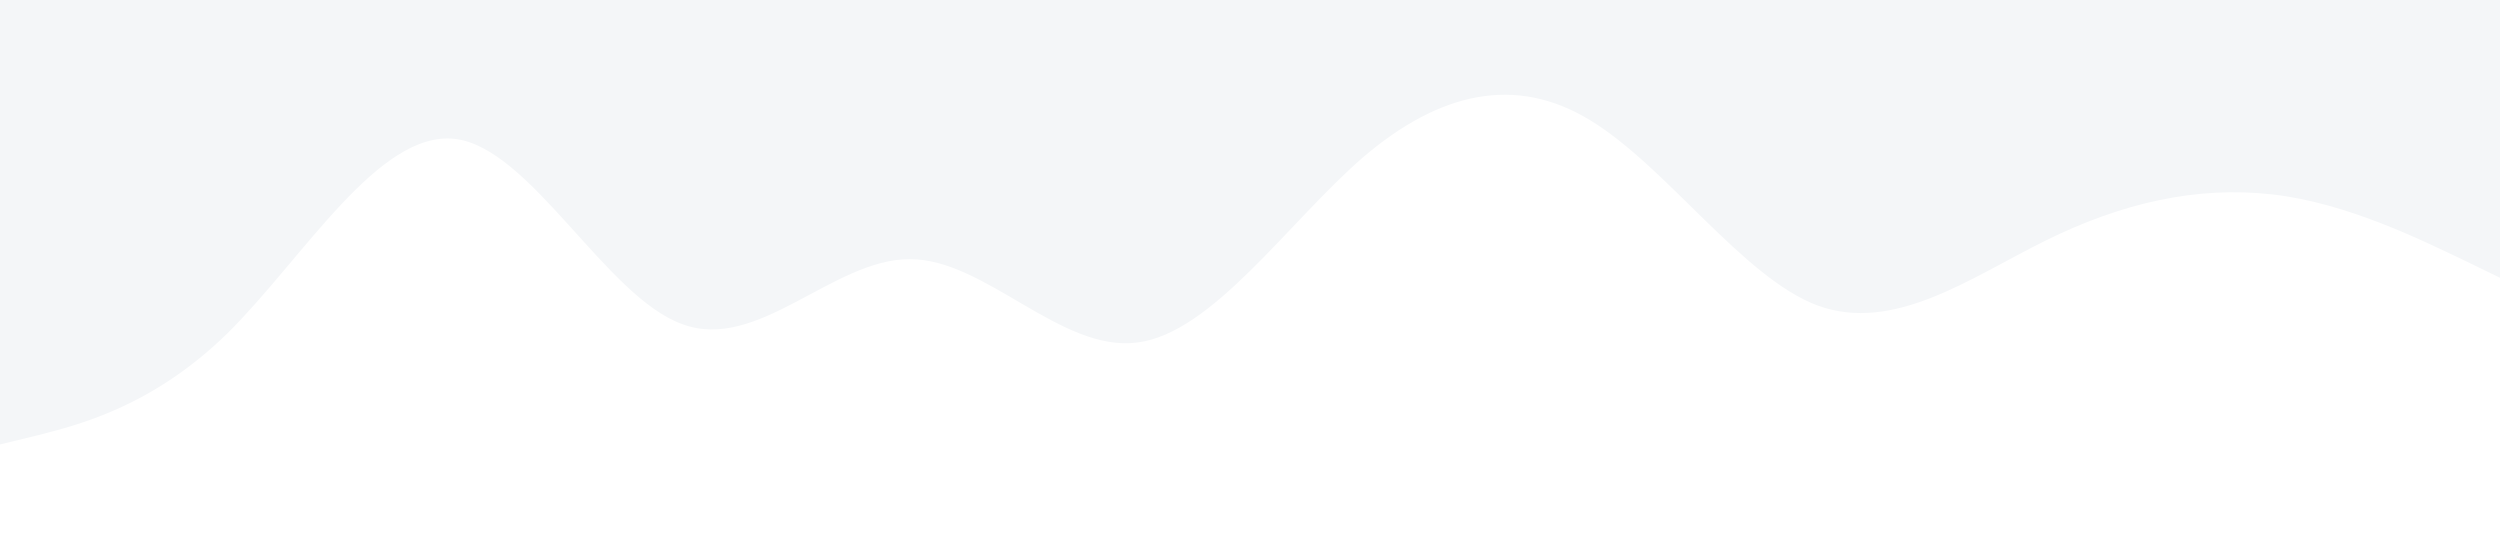
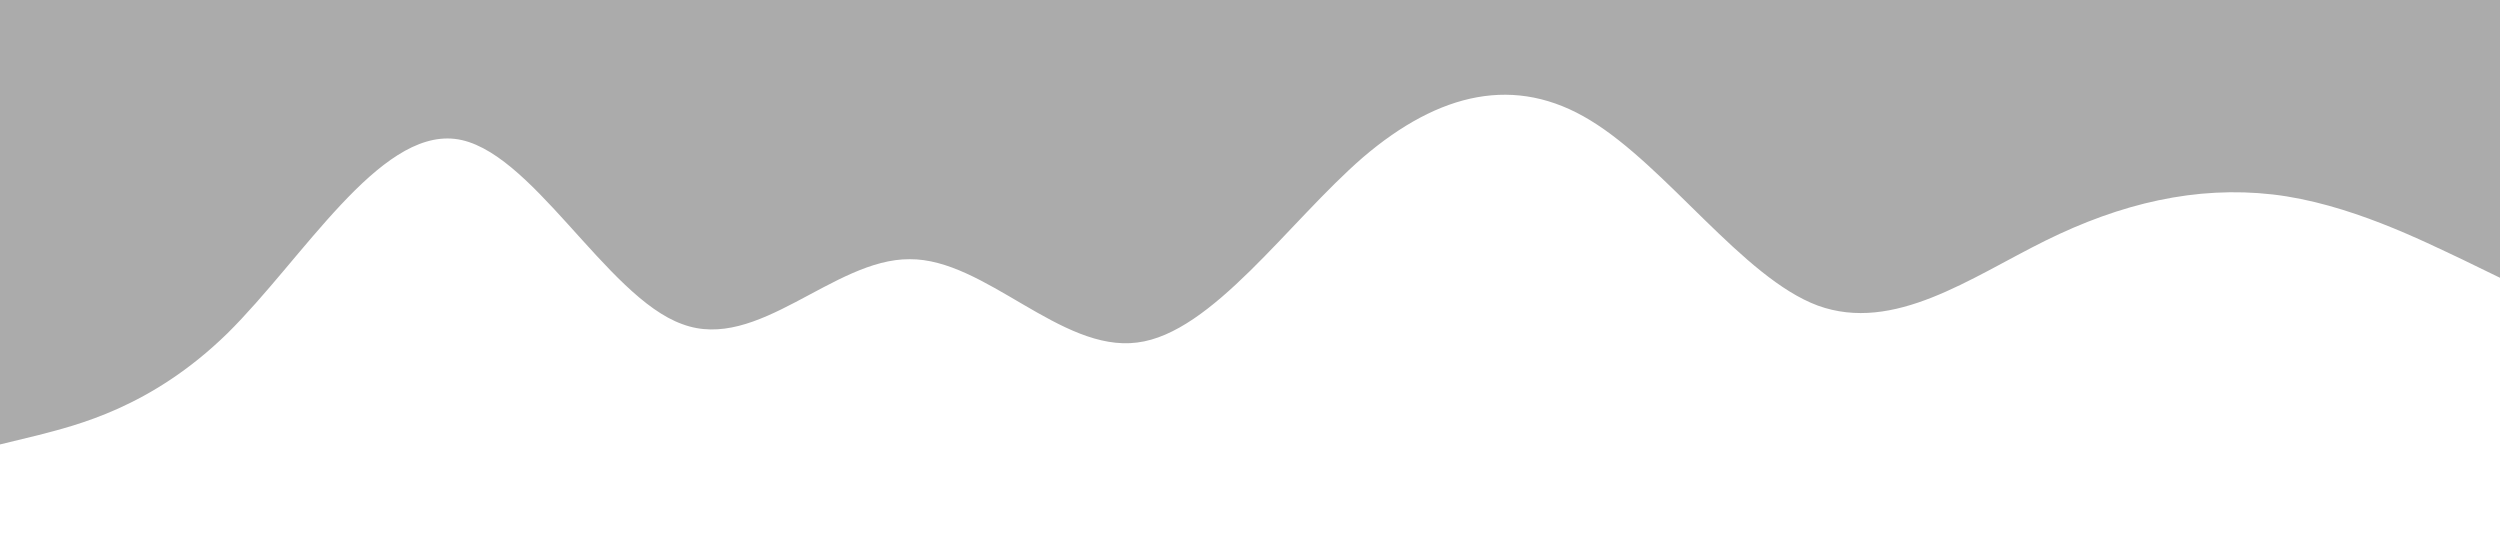
<svg xmlns="http://www.w3.org/2000/svg" viewBox="0 0 1440 320" preserveAspectRatio="none">
-   <path fill="#F4F6F8" fill-opacity="10" d="M0,256L21.8,250.7C43.6,245,87,235,131,192C174.5,149,218,75,262,80C305.5,85,349,171,393,186.7C436.4,203,480,149,524,149.3C567.3,149,611,203,655,197.3C698.2,192,742,128,785,90.7C829.1,53,873,43,916,69.3C960,96,1004,160,1047,176C1090.9,192,1135,160,1178,138.7C1221.8,117,1265,107,1309,112C1352.7,117,1396,139,1418,149.3L1440,160L1440,0L1418.2,0C1396.4,0,1353,0,1309,0C1265.5,0,1222,0,1178,0C1134.5,0,1091,0,1047,0C1003.6,0,960,0,916,0C872.7,0,829,0,785,0C741.8,0,698,0,655,0C610.9,0,567,0,524,0C480,0,436,0,393,0C349.1,0,305,0,262,0C218.2,0,175,0,131,0C87.3,0,44,0,22,0L0,0Z" />
+   <path fill="#ababab" fill-opacity="10" d="M0,256L21.8,250.7C43.6,245,87,235,131,192C174.5,149,218,75,262,80C305.5,85,349,171,393,186.7C436.4,203,480,149,524,149.3C567.3,149,611,203,655,197.3C698.2,192,742,128,785,90.7C829.1,53,873,43,916,69.3C960,96,1004,160,1047,176C1090.9,192,1135,160,1178,138.7C1221.8,117,1265,107,1309,112C1352.7,117,1396,139,1418,149.3L1440,160L1440,0L1418.2,0C1396.4,0,1353,0,1309,0C1265.5,0,1222,0,1178,0C1134.5,0,1091,0,1047,0C1003.6,0,960,0,916,0C872.7,0,829,0,785,0C741.8,0,698,0,655,0C610.9,0,567,0,524,0C480,0,436,0,393,0C349.1,0,305,0,262,0C218.2,0,175,0,131,0C87.3,0,44,0,22,0L0,0Z" />
</svg>
